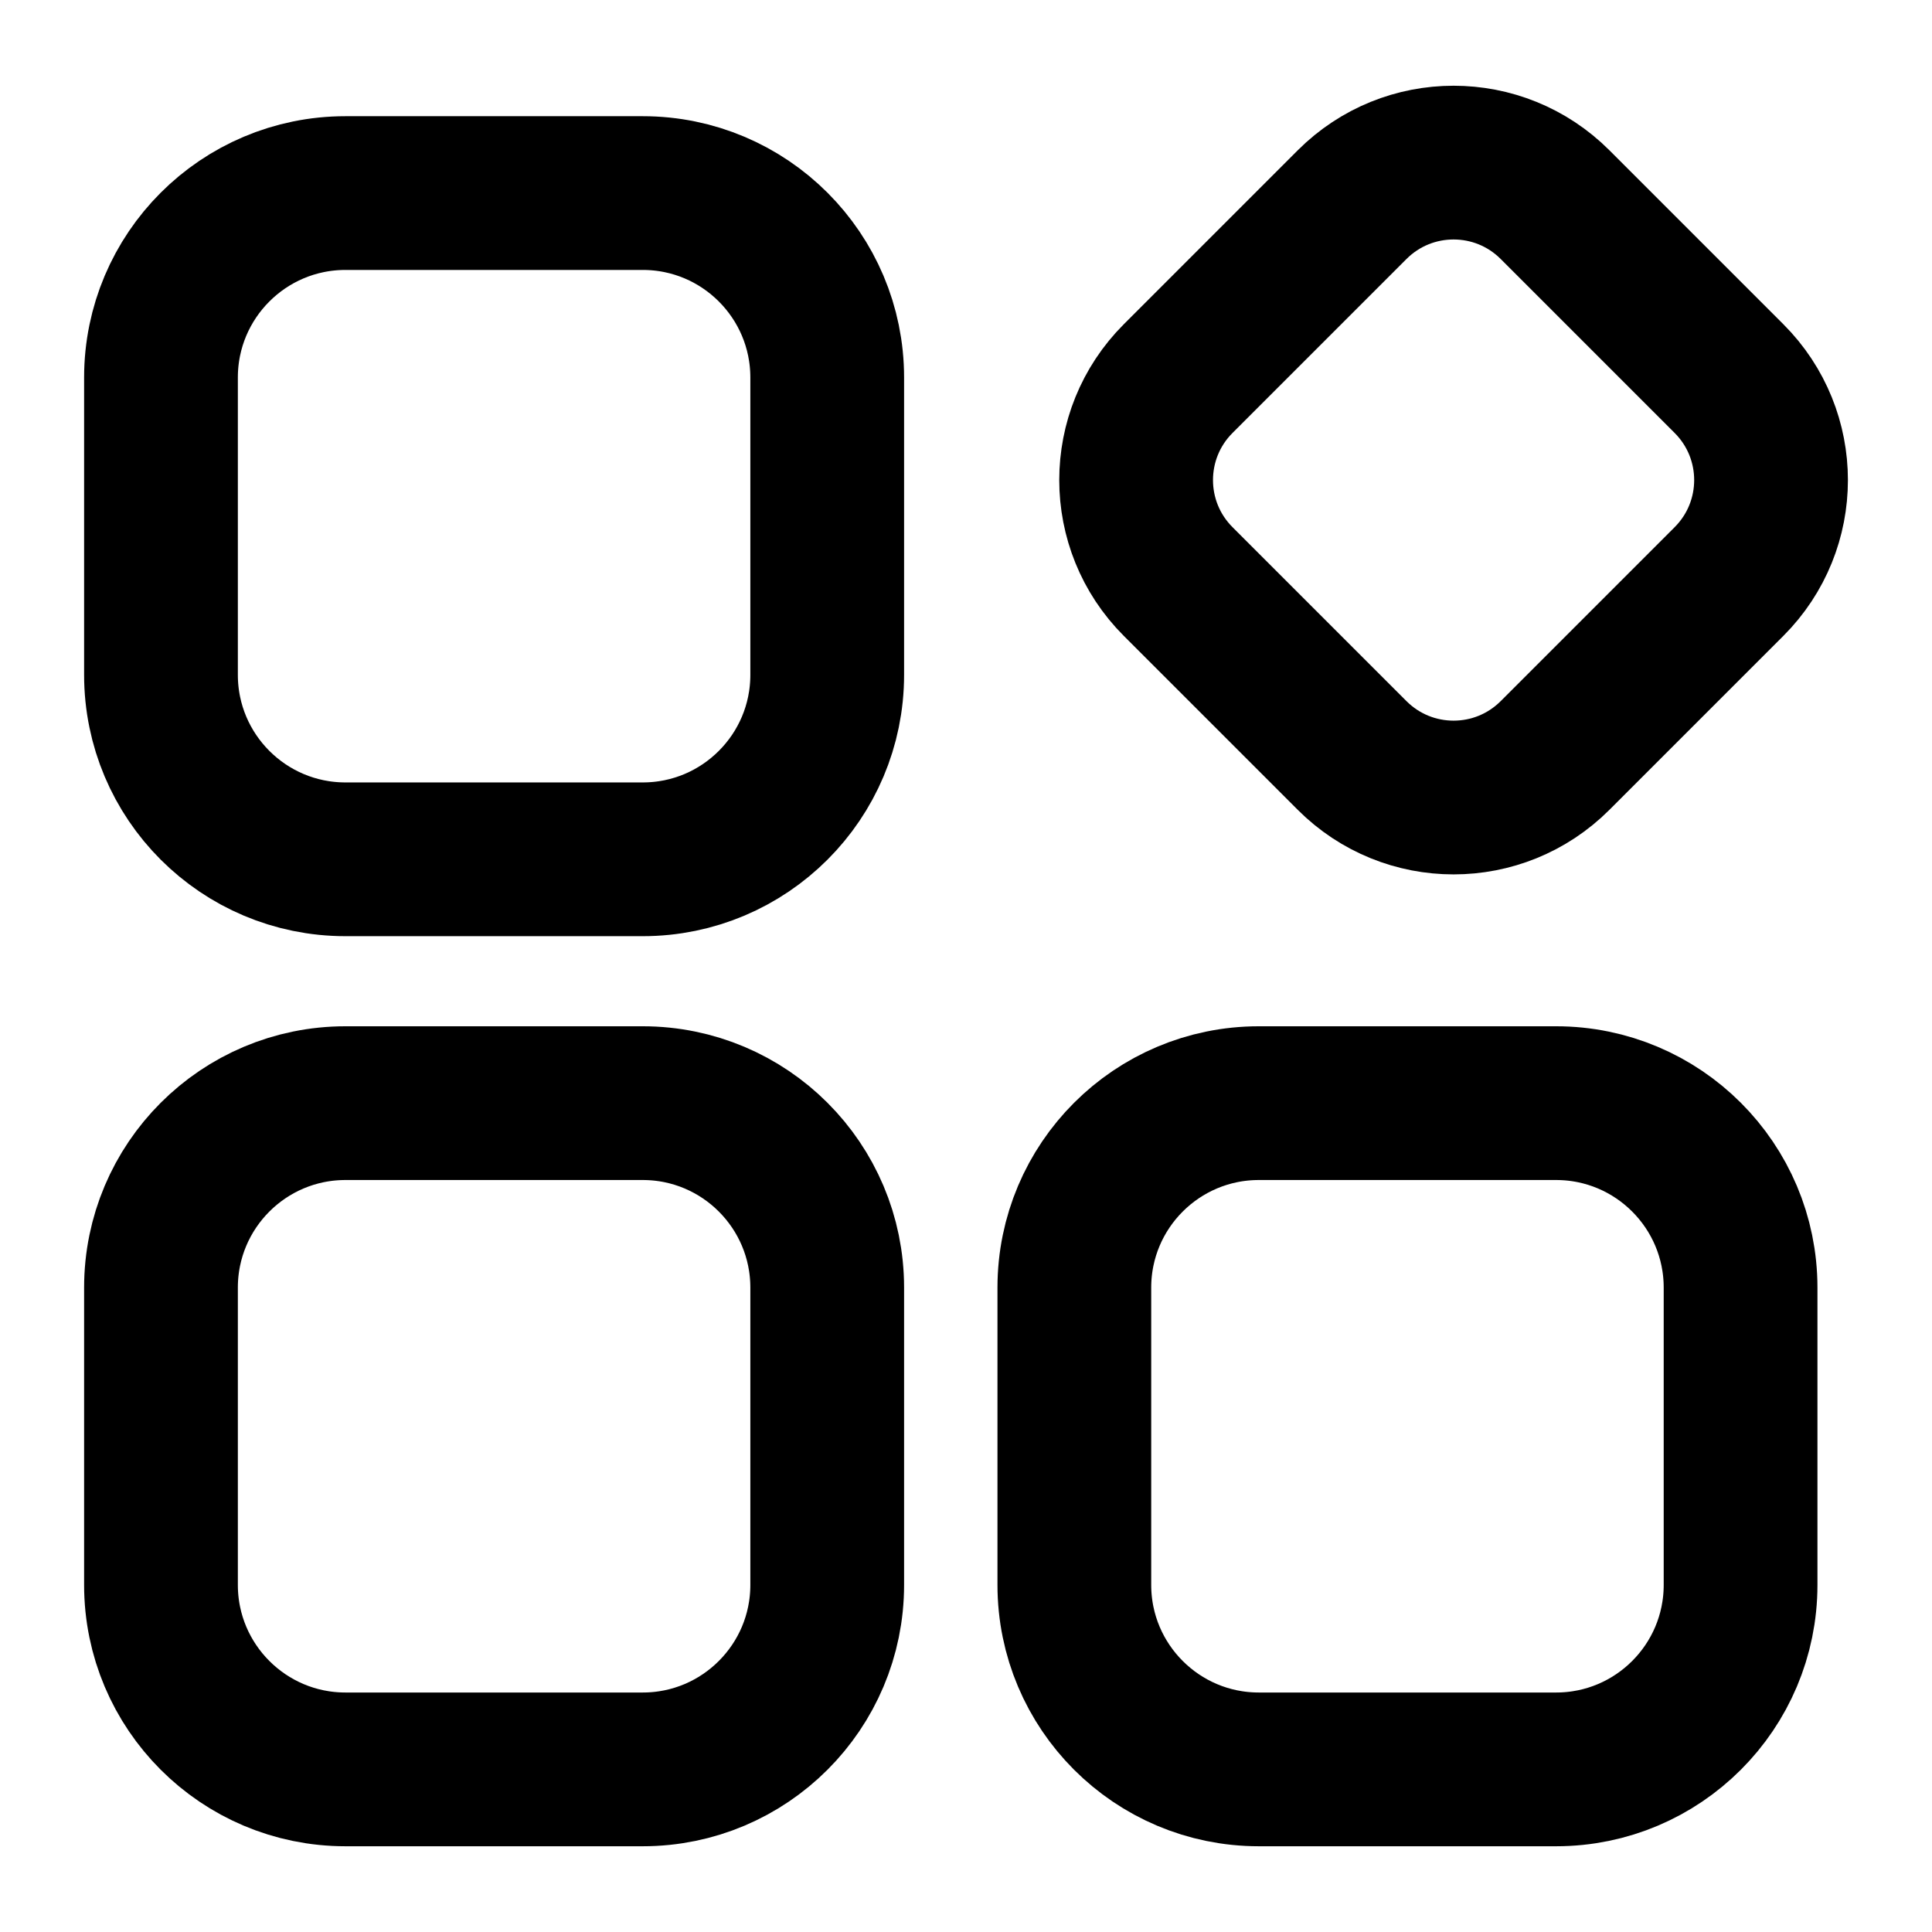
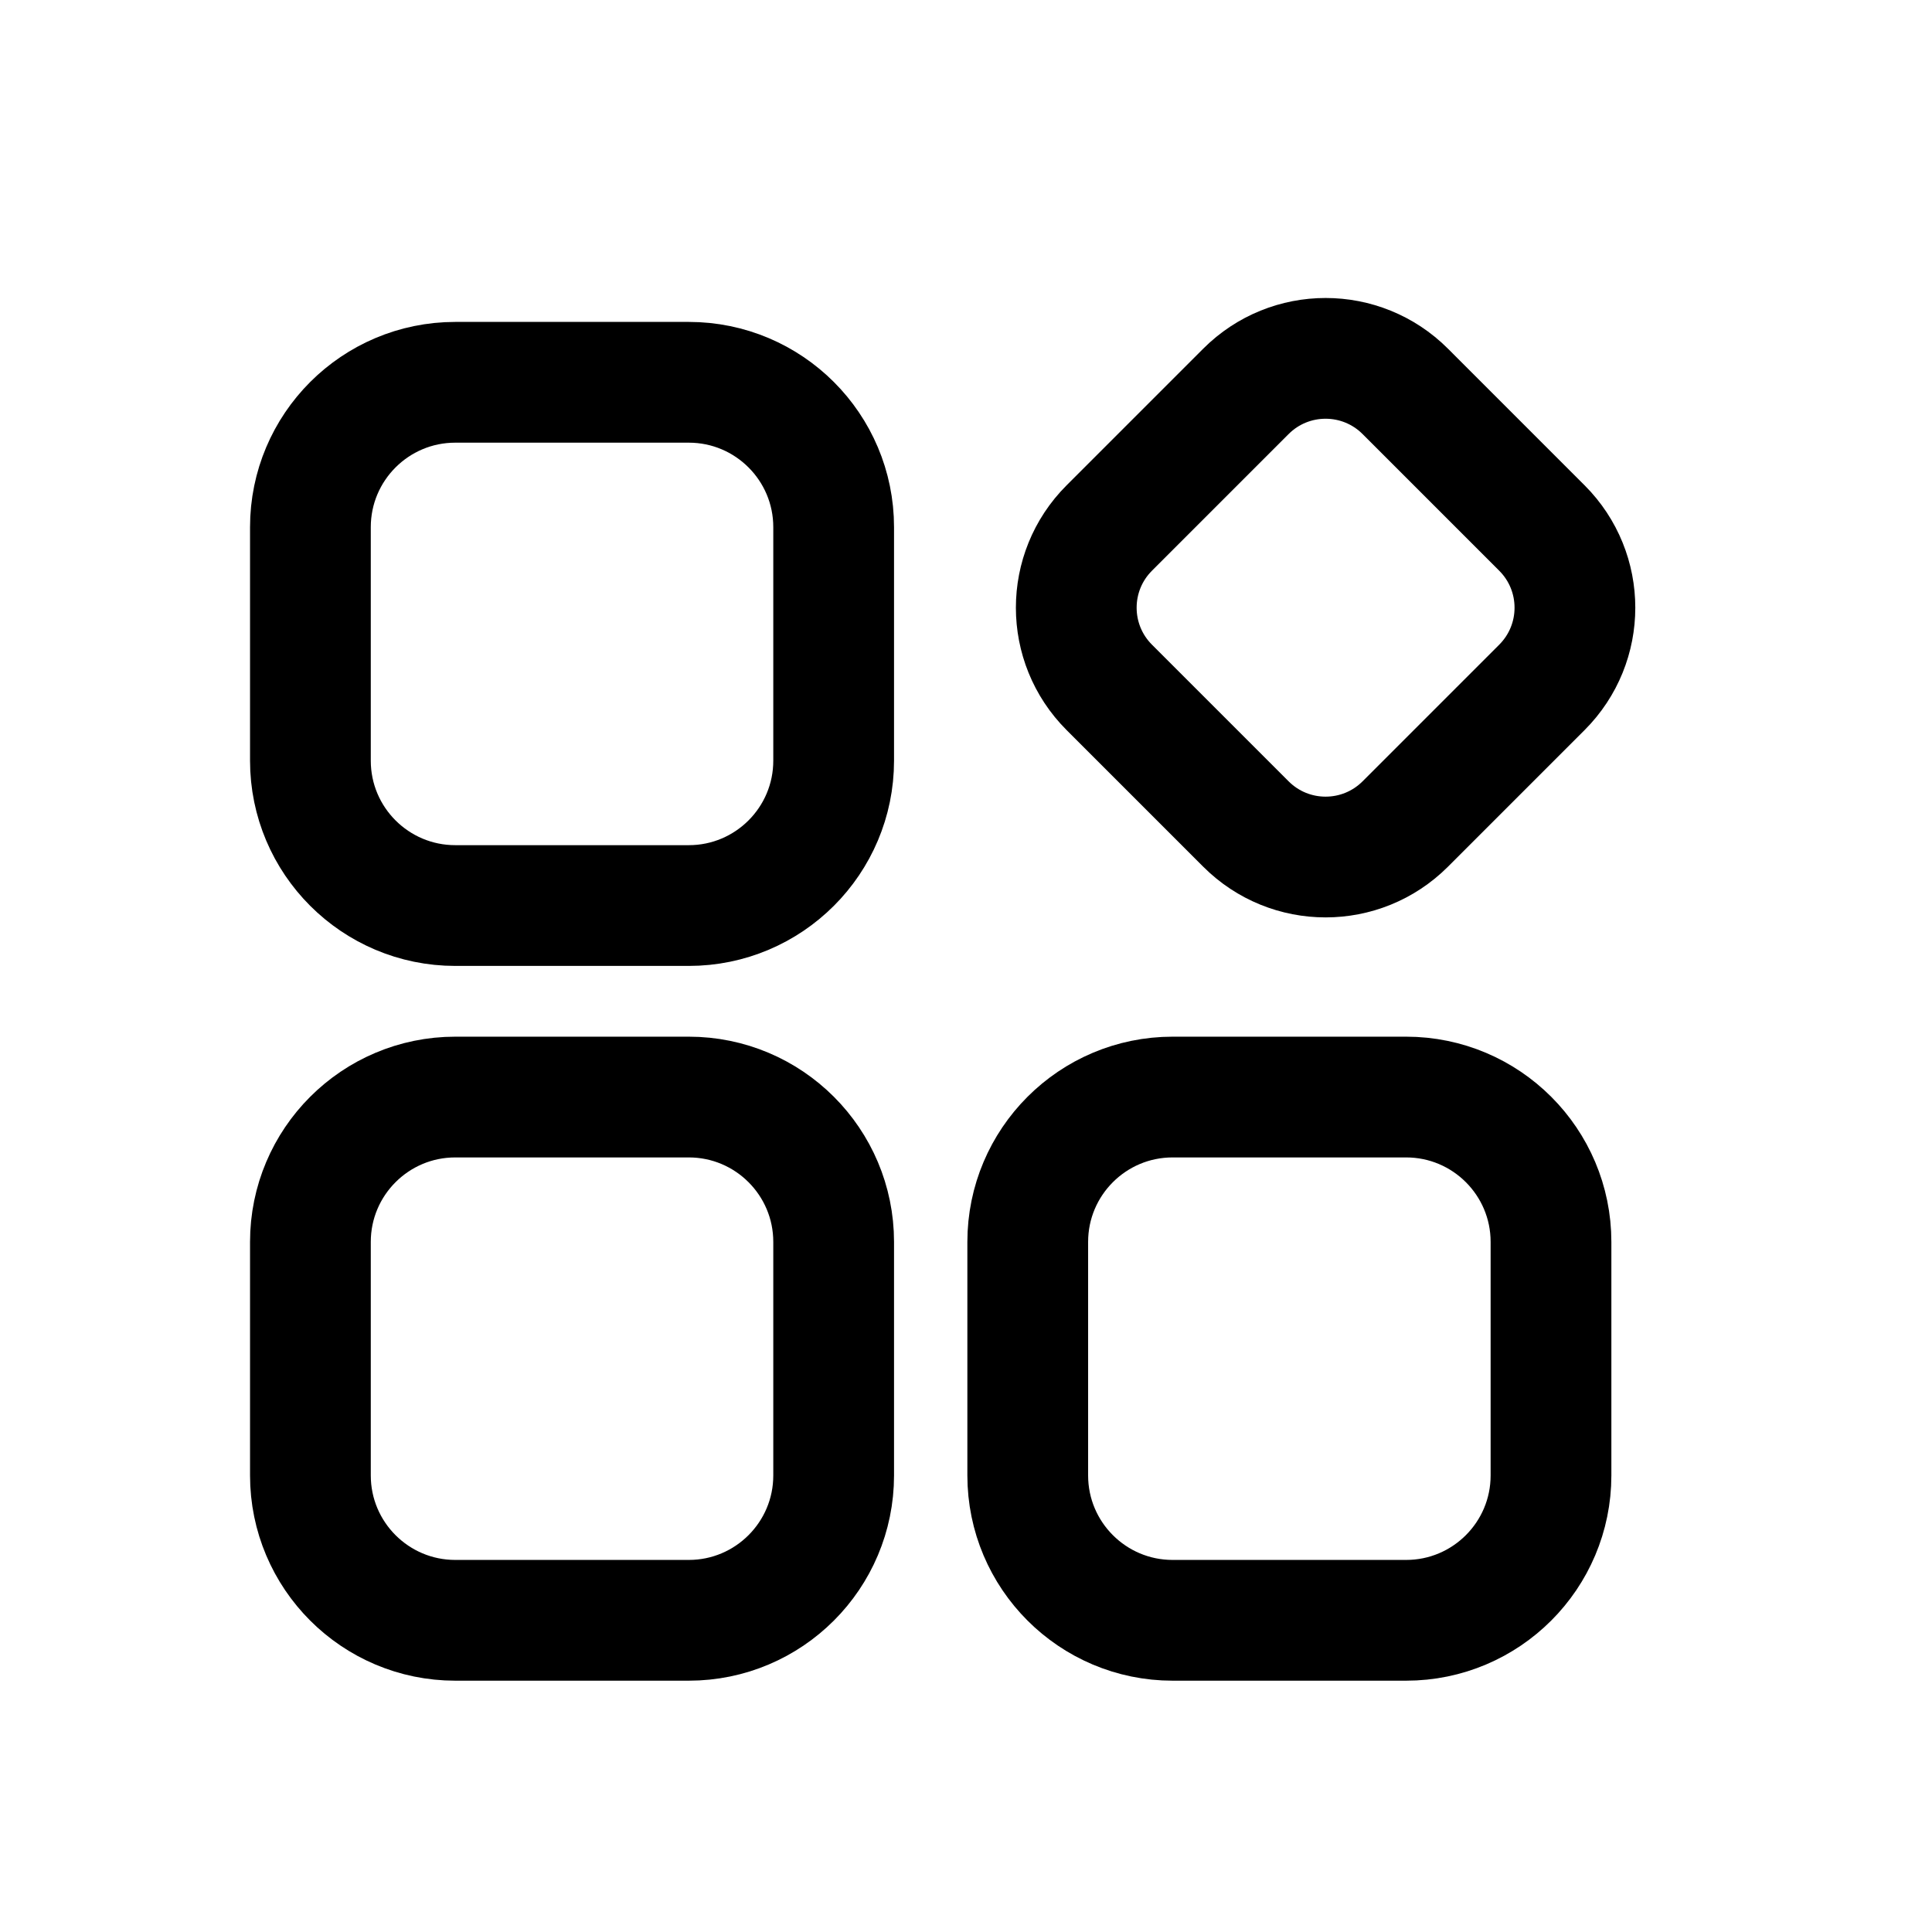
- <svg xmlns="http://www.w3.org/2000/svg" viewBox="0 0 24 24" fill="none">
-   <g transform="translate(-2.909972 -3.64837) scale(1.273267)">
-     <g>
-       <g>
-         <path d="M8.556 4.749H5.656C4.662 4.749 3.856 5.555 3.856 6.549V9.449C3.856 10.443 4.662 11.249 5.656 11.249H8.556C9.55 11.249 10.356 10.443 10.356 9.449V6.549C10.356 5.555 9.55 4.749 8.556 4.749Z" stroke="currentColor" stroke-width="1.5" stroke-linecap="round" stroke-linejoin="round" />
-         <path d="M8.556 13.628H5.656C4.662 13.628 3.856 14.434 3.856 15.428V18.328C3.856 19.322 4.662 20.128 5.656 20.128H8.556C9.55 20.128 10.356 19.322 10.356 18.328V15.428C10.356 14.434 9.55 13.628 8.556 13.628Z" stroke="currentColor" stroke-width="1.5" stroke-linecap="round" stroke-linejoin="round" />
-         <path d="M17.467 13.628H14.567C13.573 13.628 12.767 14.434 12.767 15.428V18.328C12.767 19.322 13.573 20.128 14.567 20.128H17.467C18.461 20.128 19.267 19.322 19.267 18.328V15.428C19.267 14.434 18.461 13.628 17.467 13.628Z" stroke="currentColor" stroke-width="1.5" stroke-linecap="round" stroke-linejoin="round" />
-         <path d="M19.154 6.559L17.457 4.862C16.91 4.315 16.024 4.315 15.477 4.862L13.78 6.559C13.233 7.106 13.233 7.992 13.78 8.539L15.477 10.236C16.024 10.783 16.91 10.783 17.457 10.236L19.154 8.539C19.701 7.992 19.701 7.106 19.154 6.559Z" stroke="currentColor" stroke-width="1.5" stroke-linecap="round" stroke-linejoin="round" />
-       </g>
-     </g>
-   </g>
+ <svg xmlns="http://www.w3.org/2000/svg" width="24" height="24" viewBox="0 0 24 24" fill="none">
+   <path d="M8.556 4.749H5.656C4.662 4.749 3.856 5.555 3.856 6.549V9.449C3.856 10.443 4.662 11.249 5.656 11.249H8.556C9.55 11.249 10.356 10.443 10.356 9.449V6.549C10.356 5.555 9.55 4.749 8.556 4.749Z" stroke="currentColor" stroke-width="1.5" stroke-linecap="round" stroke-linejoin="round" />
+   <path d="M8.556 13.628H5.656C4.662 13.628 3.856 14.434 3.856 15.428V18.328C3.856 19.322 4.662 20.128 5.656 20.128H8.556C9.55 20.128 10.356 19.322 10.356 18.328V15.428C10.356 14.434 9.55 13.628 8.556 13.628Z" stroke="currentColor" stroke-width="1.5" stroke-linecap="round" stroke-linejoin="round" />
+   <path d="M17.467 13.628H14.567C13.573 13.628 12.767 14.434 12.767 15.428V18.328C12.767 19.322 13.573 20.128 14.567 20.128H17.467C18.461 20.128 19.267 19.322 19.267 18.328V15.428C19.267 14.434 18.461 13.628 17.467 13.628Z" stroke="currentColor" stroke-width="1.5" stroke-linecap="round" stroke-linejoin="round" />
+   <path d="M19.154 6.559L17.457 4.862C16.91 4.315 16.024 4.315 15.477 4.862L13.78 6.559C13.233 7.106 13.233 7.992 13.78 8.539L15.477 10.236C16.024 10.783 16.91 10.783 17.457 10.236L19.154 8.539C19.701 7.992 19.701 7.106 19.154 6.559Z" stroke="currentColor" stroke-width="1.5" stroke-linecap="round" stroke-linejoin="round" />
</svg>
